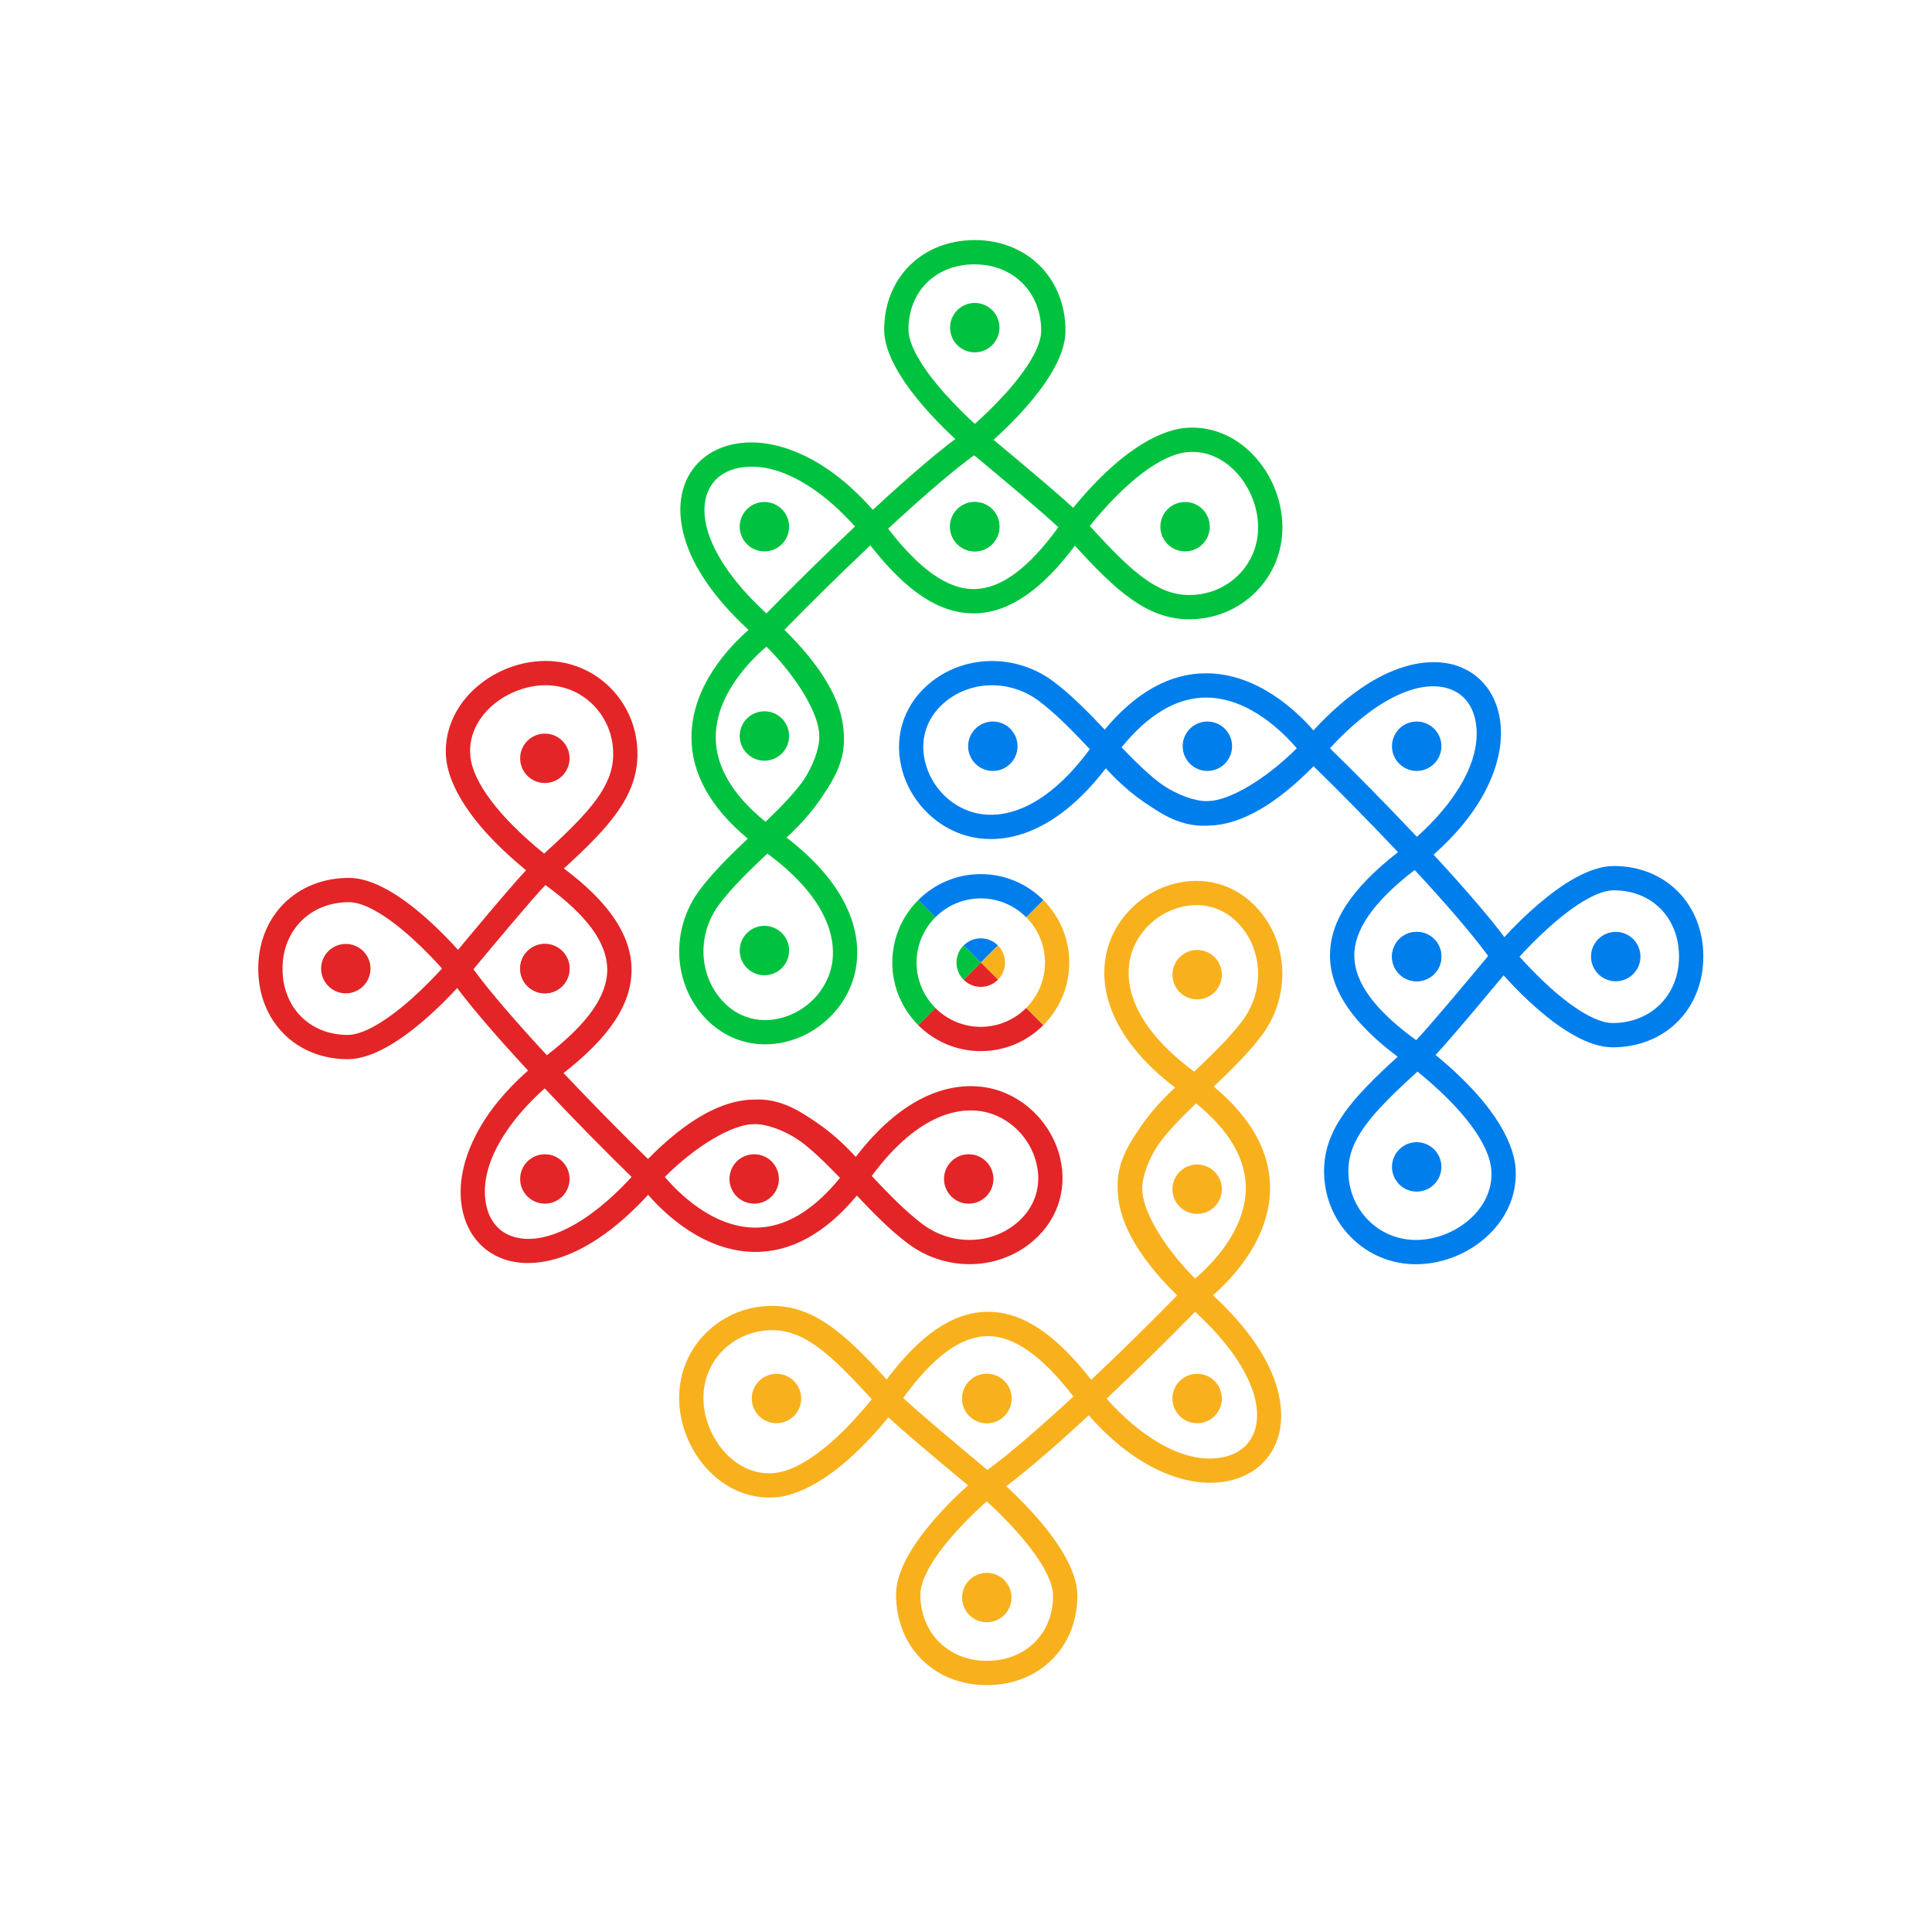
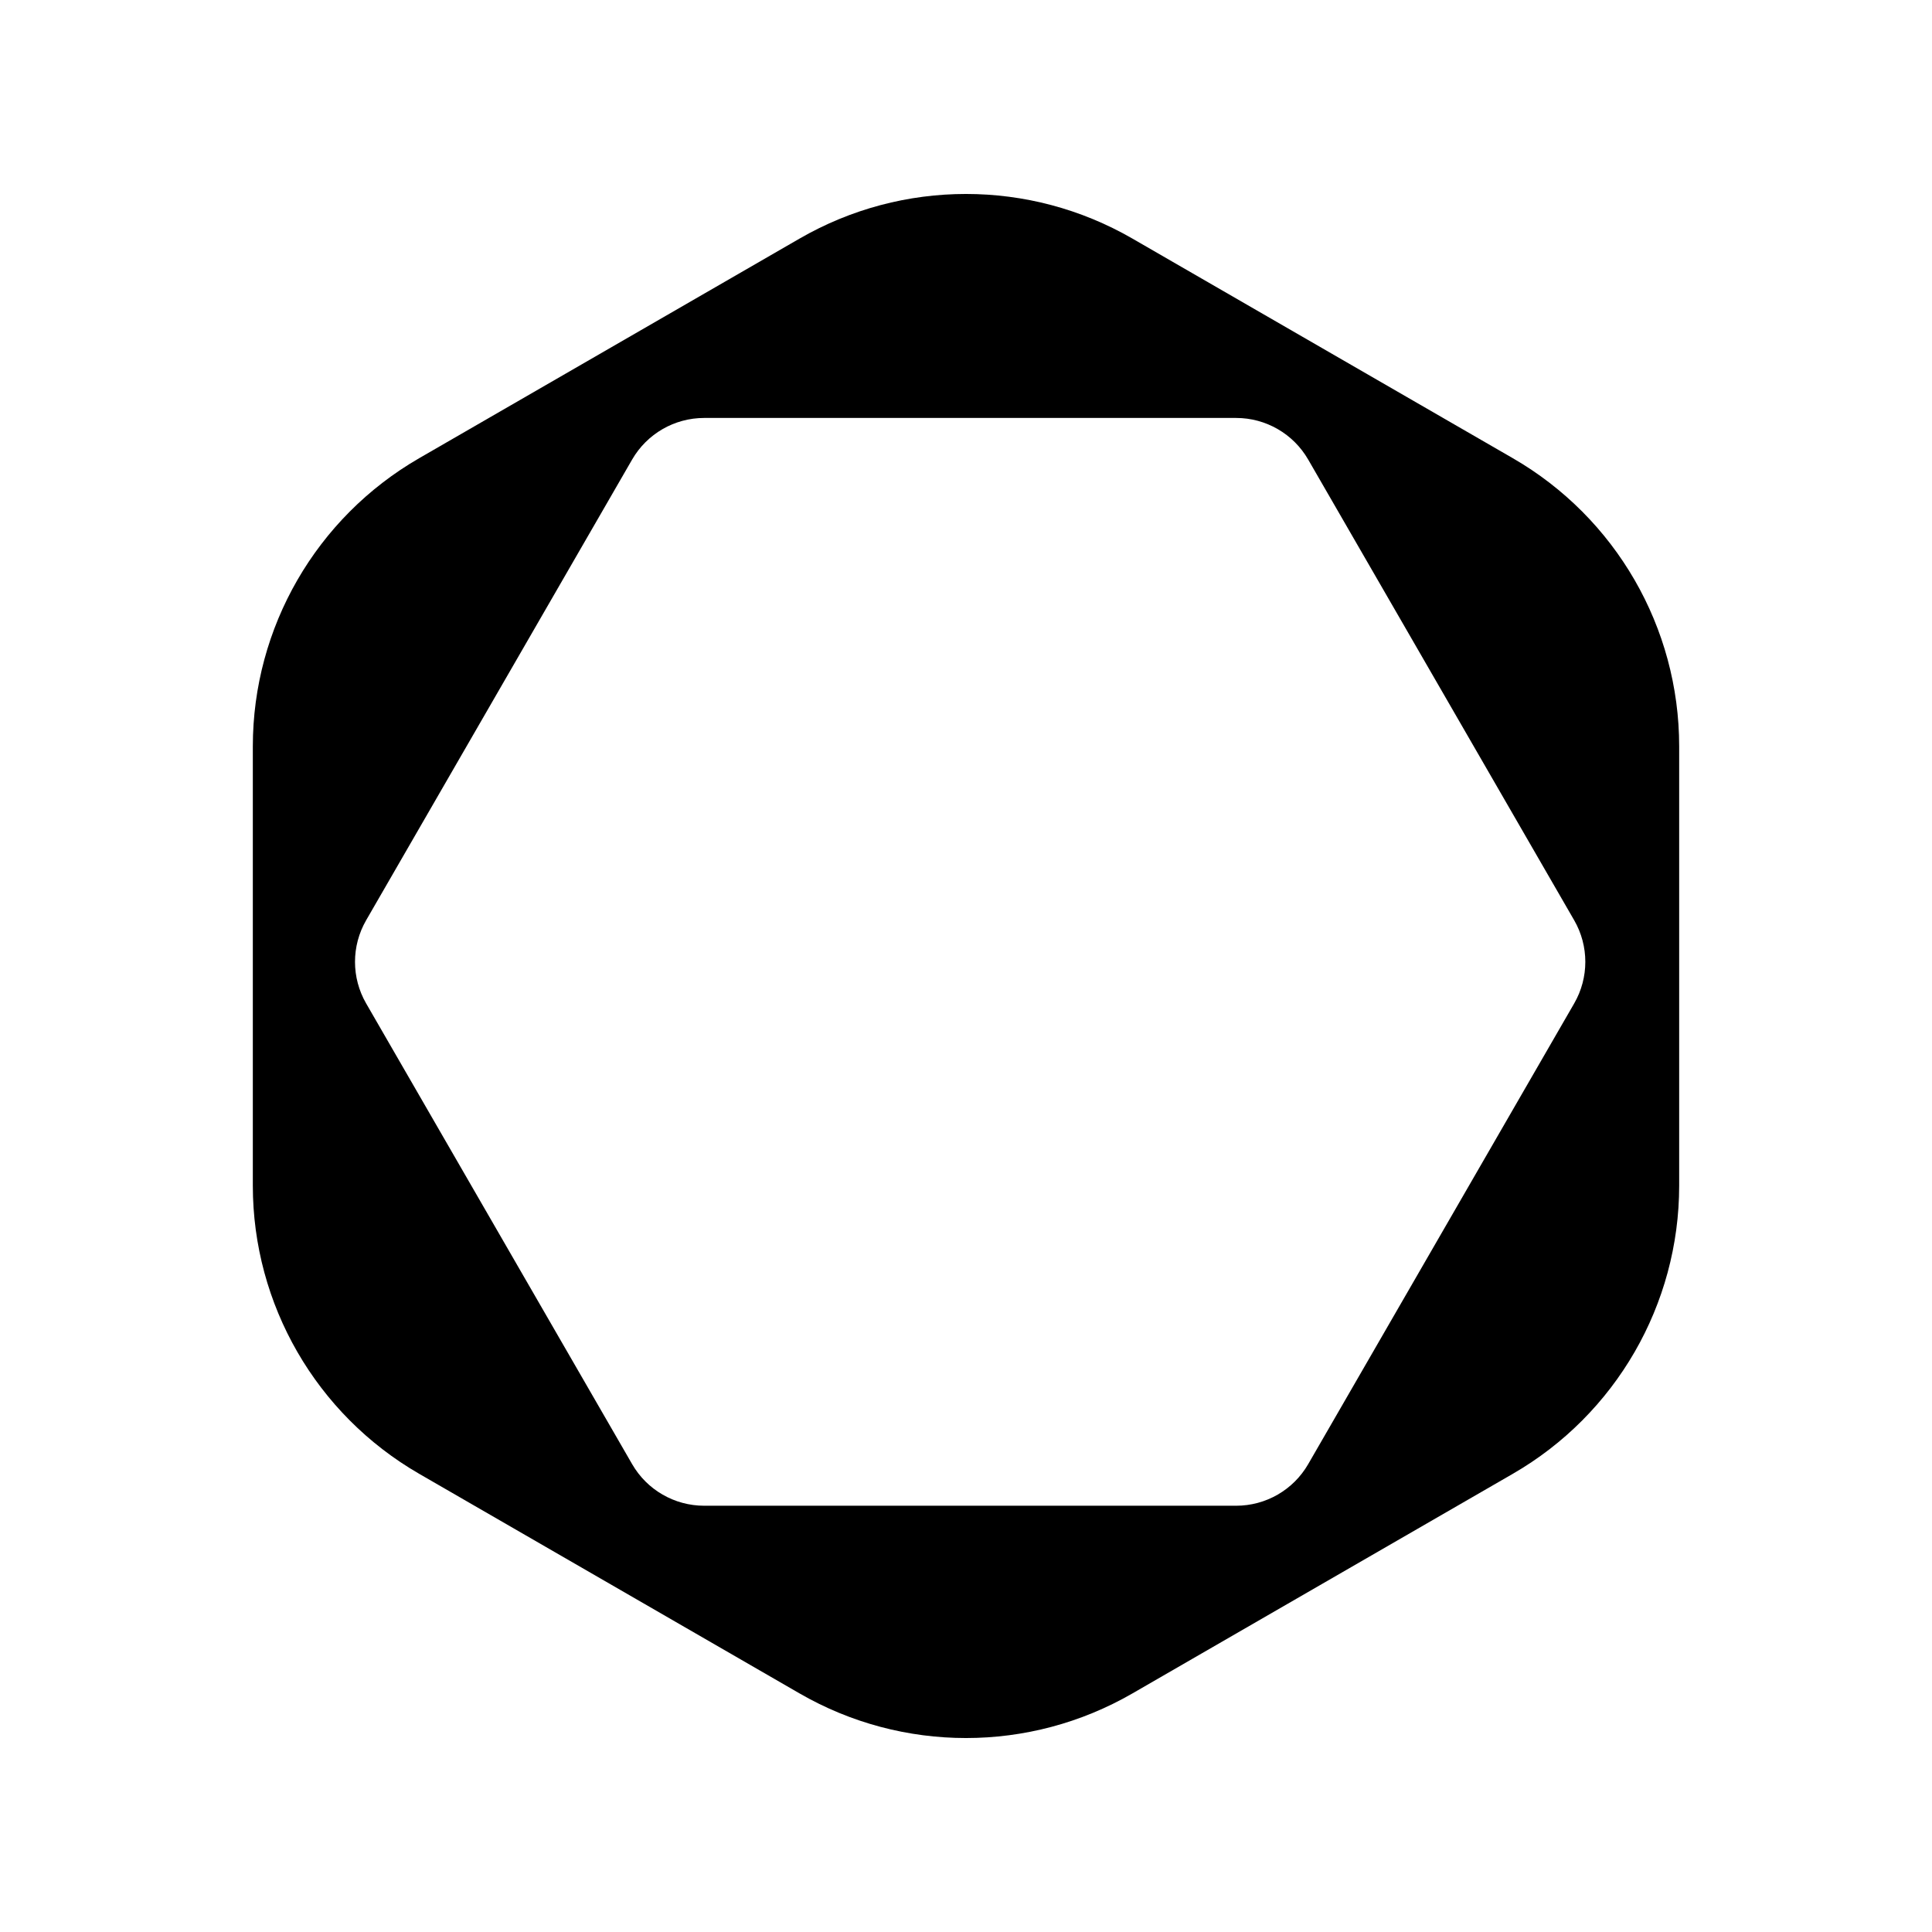
- <svg xmlns="http://www.w3.org/2000/svg" id="Layer_1" data-name="Layer 1" viewBox="0 0 1080 1080">
-   <defs>
-     <style>
-       .cls-1 {
-         fill: #007eec;
-       }
- 
-       .cls-2 {
-         fill: #e32527;
-       }
- 
-       .cls-3 {
-         fill: #f8b11d;
-       }
- 
-       .cls-4 {
-         fill: #00c23f;
-       }
-     </style>
-   </defs>
-   <g>
-     <path class="cls-4" d="M512.37,538.1c0,9.9,4.03,18.87,10.52,25.36l-9.59,9.59c-8.95-8.96-14.5-21.34-14.5-34.96s5.55-26.03,14.53-34.99l9.59,9.59c-6.5,6.5-10.54,15.49-10.54,25.4Z" />
-     <path class="cls-2" d="M583.25,573.05c-8.96,8.97-21.34,14.53-34.99,14.53s-26.01-5.54-34.97-14.5h0s9.59-9.6,9.59-9.6c6.5,6.5,15.48,10.53,25.37,10.53s18.89-4.04,25.39-10.55l9.6,9.6Z" />
-     <path class="cls-3" d="M597.73,538.1c0,13.62-5.54,25.99-14.48,34.94l-9.6-9.6c6.49-6.49,10.51-15.45,10.51-25.34s-4.03-18.88-10.52-25.37l9.58-9.59h.01c8.95,8.96,14.5,21.32,14.5,34.97Z" />
-     <path class="cls-1" d="M583.22,503.14l-9.58,9.59h-.01c-6.5-6.5-15.46-10.53-25.36-10.53s-18.85,4.02-25.35,10.51l-9.59-9.59c8.96-8.95,21.31-14.49,34.94-14.49s26,5.55,34.96,14.51Z" />
-   </g>
-   <path class="cls-1" d="M557.85,528.5l-9.57,9.58-9.59-9.59c2.46-2.45,5.84-3.96,9.57-3.96s7.14,1.52,9.59,3.97Z" />
-   <path class="cls-3" d="M561.82,538.1c0,3.73-1.5,7.12-3.95,9.57l-9.59-9.59,9.57-9.58c2.45,2.47,3.97,5.86,3.97,9.6Z" />
-   <path class="cls-2" d="M557.88,547.67c-2.46,2.47-5.86,3.99-9.62,3.99s-7.14-1.52-9.59-3.97h0s9.62-9.62,9.62-9.62l9.59,9.59Z" />
-   <path class="cls-4" d="M548.28,538.08l-9.62,9.6c-2.45-2.45-3.97-5.84-3.97-9.58s1.53-7.16,3.99-9.62l9.59,9.59Z" />
-   <g id="_Radial_Repeat_" data-name="&amp;lt;Radial Repeat&amp;gt;">
-     <g>
-       <path class="cls-3" d="M551.63,942c-29.39,0-50.73-21.33-50.73-50.73,0-27.37,41.67-62.38,46.42-66.28l4.36-3.58,4.32,3.63c4.73,3.98,46.25,39.72,46.25,66.88,0,29.02-21.29,50.08-50.63,50.08ZM551.58,839.26c-4.12,3.67-10.59,9.73-16.99,16.81-12.97,14.36-20.11,26.86-20.11,35.2,0,21.53,15.62,37.15,37.15,37.15s37.05-15.01,37.05-36.5c0-8.3-7.14-20.91-20.1-35.51-6.41-7.22-12.9-13.41-17-17.16Z" />
-       <path class="cls-3" d="M551.22,838.7l-3.91-3.23c-1.71-1.42-39.57-32.72-50.69-43.17-30.21,36.77-52.3,43.85-63.09,44.71-12.68,1-25.15-3.51-35.1-12.71-11.77-10.87-18.79-26.92-18.79-42.94,0-13.79,5.37-26.69,15.12-36.33,9.97-9.85,23.28-15.19,37.54-15.03,22.94.27,40.11,15.59,63.34,41.15,18.67-24.94,36.87-37.33,55.48-37.82,19.47-.54,38.24,11.56,58.88,38,18.05-17.03,35.63-34.46,48.12-47.3-19.57-19.69-32.77-42.64-33.22-58.7-1.76-20.79,14.49-39.17,32.68-56.78-40.52-30.83-42.2-59.57-39.38-74.35,3.73-19.54,19.53-35.8,39.31-40.47,18.52-4.37,36.55,2.17,48.25,17.48,14.86,19.46,14.75,47.16-.28,67.37-7.42,9.97-17.23,19.54-26.99,28.81,20.98,17.49,31.57,36.6,31.48,56.88-.12,28.57-21.29,50.55-31.91,59.79,42.14,38.94,39.69,67.85,36.64,78.55-3.86,13.51-14.5,22.79-29.19,25.48-12.69,2.32-27.06-.47-41.56-8.07-12.27-6.43-24.32-16.27-35.36-28.81-20.23,18.69-40.03,35.81-53.17,44.67l-4.21,2.84ZM431.66,743.58c-10.4,0-20.1,3.93-27.36,11.11-7.15,7.06-11.09,16.54-11.09,26.67,0,12.11,5.53,24.74,14.43,32.97,5.05,4.67,13.45,10.04,24.81,9.14,14.68-1.16,34.49-16.11,54.87-41.26-23.61-26.05-37.84-38.42-55.18-38.62-.16,0-.32,0-.48,0ZM504.91,781.45c6.33,6.24,33.09,28.66,47.06,40.26,12.66-9.2,30.18-24.49,48.07-41.05-.14-.18-.28-.37-.42-.56-17.35-22.33-32.86-33.2-47.38-33.2-.26,0-.51,0-.76.01-14.71.39-29.97,11.7-46.57,34.55ZM618.57,781.88c17.25,19.41,41.87,36.98,64.5,32.83,9.56-1.75,16.16-7.38,18.58-15.85,4.95-17.33-7.6-41.81-33.59-65.58-12.77,13.14-30.88,31.07-49.49,48.6ZM668.59,616.8c-16.54,15.9-31.54,32.11-30.14,47.54l.03.48c.25,12.52,12.47,32.76,29.57,49.92,8.35-7.07,28.27-26.46,28.36-50.54.07-16.41-9.29-32.33-27.82-47.4ZM668.82,505.96c-2.67,0-5.41.32-8.18.98-14.66,3.46-26.35,15.44-29.1,29.8-2.26,11.85-.4,35.38,36.01,62.31,9.87-9.35,19.91-18.99,27.05-28.59,11.43-15.37,11.59-36.36.38-51.03-6.71-8.79-15.97-13.48-26.16-13.48Z" />
-       <circle class="cls-3" cx="669.21" cy="544.84" r="13.81" />
-       <circle class="cls-3" cx="669.21" cy="664.77" r="13.81" />
-       <circle class="cls-3" cx="669.21" cy="781.78" r="13.81" />
-       <circle class="cls-3" cx="551.63" cy="781.78" r="13.81" />
-       <circle class="cls-3" cx="551.63" cy="781.78" r="13.81" />
-       <circle class="cls-3" cx="551.63" cy="893.04" r="13.81" />
-       <circle class="cls-3" cx="434.06" cy="781.78" r="13.81" />
-       <path class="cls-3" d="M667.65,732.9c-16.02-13.81-42.87-41-42.74-67.98.09-19.61,14.51-43.02,38.55-62.63l8.58,10.52c-20.31,16.56-33.49,37.04-33.56,52.17-.08,15.73,13.79,36.73,38.03,57.63l-8.86,10.28Z" />
-     </g>
-   </g>
-   <g id="_Radial_Repeat_-2" data-name="&amp;lt;Radial Repeat&amp;gt;">
-     <g>
-       <path class="cls-2" d="M194.44,592.1c-29.02,0-50.08-21.29-50.08-50.63s21.33-50.73,50.73-50.73c27.37,0,62.38,41.67,66.28,46.42l3.58,4.36-3.63,4.32c-3.98,4.73-39.72,46.25-66.88,46.25ZM195.08,504.32c-21.53,0-37.15,15.62-37.15,37.15s15.01,37.05,36.5,37.05c8.3,0,20.91-7.14,35.51-20.1,7.22-6.41,13.41-12.9,17.16-17-3.67-4.12-9.73-10.59-16.81-16.99-14.36-12.97-26.86-20.11-35.2-20.11Z" />
-       <path class="cls-2" d="M541.99,706.68c-11.96,0-24.03-3.78-34.2-11.34-9.97-7.41-19.54-17.23-28.81-26.99-17.42,20.9-36.45,31.48-56.64,31.48-.08,0-.16,0-.24,0-28.57-.12-50.55-21.29-59.78-31.91-38.94,42.14-67.85,39.69-78.55,36.64-13.51-3.86-22.79-14.5-25.48-29.19-2.32-12.69.47-27.06,8.07-41.56,6.43-12.27,16.27-24.32,28.81-35.36-18.7-20.23-35.81-40.02-44.67-53.17l-2.84-4.21,3.23-3.91c1.42-1.71,32.72-39.57,43.17-50.69-36.77-30.21-43.85-52.3-44.71-63.09-1-12.68,3.51-25.14,12.7-35.1,10.87-11.77,26.92-18.8,42.94-18.8,13.79,0,26.69,5.37,36.33,15.12,9.86,9.97,15.19,23.3,15.03,37.54-.27,22.94-15.59,40.11-41.15,63.34,24.94,18.67,37.33,36.87,37.82,55.48.51,19.52-11.56,38.24-38,58.89,17.04,18.05,34.46,35.63,47.31,48.12,19.69-19.57,42.64-32.77,58.7-33.22,20.77-1.74,39.17,14.49,56.78,32.68,30.83-40.52,59.56-42.2,74.35-39.38,19.54,3.73,35.8,19.53,40.47,39.31,4.37,18.52-2.16,36.55-17.48,48.25-9.66,7.38-21.36,11.07-33.17,11.07ZM487.3,657.39c9.35,9.87,18.99,19.91,28.59,27.05,15.37,11.43,36.36,11.59,51.03.38,11.1-8.47,15.65-20.99,12.5-34.34-3.46-14.66-15.44-26.35-29.81-29.1-11.85-2.27-35.38-.4-62.31,36.01ZM304.48,608.41c-19.41,17.25-36.97,41.86-32.83,64.5,1.75,9.56,7.38,16.16,15.85,18.58,17.33,4.95,41.81-7.6,65.58-33.59-13.14-12.77-31.07-30.88-48.6-49.49ZM371.62,657.89c7.07,8.35,26.45,28.26,50.53,28.36.06,0,.12,0,.18,0,16.34,0,32.21-9.35,47.23-27.82-15.9-16.54-32.1-31.56-47.54-30.14l-.48.03c-12.52.25-32.76,12.47-49.92,29.57ZM264.65,541.81c9.2,12.66,24.49,30.18,41.05,48.07.19-.14.37-.28.56-.42,22.72-17.65,33.58-33.4,33.19-48.14-.39-14.71-11.7-29.97-34.55-46.57-6.24,6.33-28.66,33.09-40.26,47.06ZM305,383.05c-12.11,0-24.74,5.53-32.97,14.43-4.67,5.05-10.04,13.46-9.14,24.81,1.16,14.68,16.11,34.48,41.26,54.87,26.05-23.61,38.42-37.84,38.63-55.18.12-10.58-3.82-20.47-11.11-27.84-7.06-7.15-16.54-11.09-26.67-11.09Z" />
-       <circle class="cls-2" cx="541.52" cy="659.04" r="13.81" />
-       <circle class="cls-2" cx="421.59" cy="659.04" r="13.81" />
-       <circle class="cls-2" cx="304.58" cy="659.04" r="13.81" />
-       <circle class="cls-2" cx="304.58" cy="541.47" r="13.81" />
-       <circle class="cls-2" cx="304.58" cy="541.47" r="13.81" />
-       <circle class="cls-2" cx="193.31" cy="541.47" r="13.81" />
-       <circle class="cls-2" cx="304.58" cy="423.9" r="13.81" />
-       <path class="cls-2" d="M363.74,666.35l-10.28-8.86c13.78-15.98,40.88-42.74,67.79-42.74h.19c19.61.09,43.02,14.51,62.63,38.55l-10.52,8.58c-16.56-20.31-37.04-33.49-52.17-33.56h-.13c-15.71,0-36.66,13.85-57.51,38.03Z" />
-     </g>
-   </g>
-   <g id="_Radial_Repeat_-3" data-name="&amp;lt;Radial Repeat&amp;gt;">
-     <g>
-       <path class="cls-4" d="M544.83,254.79l-4.32-3.63c-4.73-3.98-46.25-39.72-46.25-66.88,0-29.02,21.29-50.08,50.63-50.08s50.73,21.33,50.73,50.73c0,27.37-41.67,62.38-46.42,66.28l-4.36,3.58ZM544.89,147.77c-21.82,0-37.05,15.01-37.05,36.5,0,8.3,7.14,20.91,20.1,35.51,6.41,7.22,12.9,13.41,17,17.16,4.12-3.67,10.59-9.73,16.99-16.81,12.97-14.36,20.11-26.86,20.11-35.2,0-21.53-15.62-37.15-37.15-37.15Z" />
-       <path class="cls-4" d="M427.75,583.8c-14.38,0-27.7-6.63-37-18.81-14.86-19.46-14.75-47.16.28-67.37,7.42-9.97,17.23-19.54,26.99-28.81-20.98-17.49-31.57-36.6-31.48-56.88.12-28.57,21.29-50.55,31.91-59.79-42.14-38.94-39.69-67.85-36.64-78.55,3.86-13.51,14.5-22.79,29.19-25.48,12.69-2.32,27.06.47,41.56,8.07,12.27,6.43,24.32,16.27,35.36,28.81,20.23-18.69,40.03-35.81,53.17-44.67l4.21-2.84,3.91,3.23c1.71,1.42,39.57,32.72,50.69,43.17,30.21-36.77,52.3-43.85,63.09-44.71,12.67-1,25.15,3.51,35.1,12.71,11.77,10.87,18.79,26.92,18.79,42.94,0,13.79-5.37,26.69-15.12,36.33-9.97,9.85-23.28,15.15-37.54,15.03-22.94-.27-40.11-15.59-63.34-41.15-18.67,24.94-36.87,37.33-55.48,37.82-19.52.51-38.24-11.56-58.88-38-18.05,17.03-35.63,34.46-48.12,47.3,19.57,19.69,32.77,42.64,33.22,58.7,1.76,20.79-14.49,39.17-32.68,56.78,40.52,30.83,42.2,59.57,39.38,74.35-3.73,19.54-19.53,35.8-39.31,40.47-3.78.89-7.55,1.33-11.25,1.33ZM428.97,477.14c-9.87,9.35-19.91,18.99-27.05,28.59-11.43,15.37-11.59,36.36-.38,51.03,8.47,11.1,20.99,15.65,34.34,12.5,14.66-3.46,26.35-15.44,29.1-29.8,2.26-11.85.4-35.38-36.01-62.31ZM428.47,361.46c-8.35,7.07-28.27,26.46-28.36,50.54-.07,16.41,9.29,32.33,27.82,47.4,16.54-15.9,31.54-32.11,30.14-47.54l-.03-.48c-.25-12.52-12.47-32.76-29.57-49.92ZM420.28,260.87c-2.29,0-4.57.2-6.84.61-9.56,1.75-16.16,7.38-18.58,15.85-4.95,17.33,7.6,41.81,33.59,65.58,12.77-13.14,30.88-31.07,49.49-48.6-15.52-17.47-37.01-33.44-57.67-33.44ZM609.2,293.99c23.61,26.05,37.84,38.42,55.18,38.62.16,0,.32,0,.48,0,10.4,0,20.1-3.93,27.36-11.11,7.15-7.06,11.09-16.54,11.09-26.67,0-12.11-5.53-24.74-14.43-32.97-5.05-4.67-13.46-10.04-24.81-9.14-14.68,1.16-34.49,16.11-54.87,41.26ZM496.9,296.1c17.35,22.33,32.86,33.2,47.38,33.2.26,0,.51,0,.76-.01,14.71-.39,29.97-11.7,46.57-34.55-6.33-6.24-33.09-28.66-47.06-40.26-12.66,9.2-30.18,24.49-48.07,41.05.14.18.28.37.42.56Z" />
-       <circle class="cls-4" cx="427.31" cy="531.36" r="13.81" />
-       <circle class="cls-4" cx="427.31" cy="411.42" r="13.81" />
-       <circle class="cls-4" cx="427.31" cy="294.42" r="13.81" />
-       <circle class="cls-4" cx="544.89" cy="294.42" r="13.81" />
-       <circle class="cls-4" cx="544.89" cy="294.42" r="13.81" />
-       <circle class="cls-4" cx="544.89" cy="183.15" r="13.81" />
-       <circle class="cls-4" cx="662.46" cy="294.42" r="13.81" />
-       <path class="cls-4" d="M433.07,473.91l-8.58-10.52c20.31-16.56,33.49-37.04,33.56-52.17.08-15.73-13.79-36.73-38.03-57.63l8.86-10.28c16.02,13.81,42.87,41,42.74,67.98-.09,19.61-14.51,43.02-38.55,62.63Z" />
-     </g>
-   </g>
-   <g id="_Radial_Repeat_-4" data-name="&amp;lt;Radial Repeat&amp;gt;">
-     <g>
-       <path class="cls-1" d="M901.44,585.45c-27.37,0-62.38-41.67-66.28-46.42l-3.58-4.36,3.63-4.32c3.98-4.73,39.72-46.25,66.88-46.25,29.02,0,50.08,21.29,50.08,50.63s-21.33,50.73-50.73,50.73ZM849.42,534.78c3.67,4.12,9.73,10.59,16.81,16.99,14.36,12.97,26.86,20.11,35.2,20.11,21.53,0,37.15-15.62,37.15-37.15s-15.01-37.05-36.5-37.05c-8.3,0-20.91,7.14-35.51,20.1-7.22,6.41-13.41,12.9-17.16,17Z" />
-       <path class="cls-1" d="M791.52,706.72c-13.79,0-26.69-5.37-36.33-15.12-9.86-9.97-15.19-23.31-15.03-37.54.27-22.94,15.59-40.11,41.15-63.34-24.94-18.67-37.33-36.87-37.82-55.48-.51-19.52,11.56-38.24,38-58.89-17.04-18.05-34.46-35.63-47.3-48.12-19.69,19.57-42.64,32.77-58.7,33.22-20.76,1.75-39.17-14.49-56.78-32.68-30.83,40.52-59.57,42.2-74.35,39.37-19.54-3.73-35.8-19.53-40.47-39.31-4.37-18.52,2.16-36.55,17.48-48.25,19.46-14.86,47.16-14.75,67.37.28,9.97,7.41,19.54,17.22,28.81,26.99,17.42-20.9,36.45-31.48,56.64-31.48h.24c28.57.12,50.55,21.29,59.79,31.91,38.95-42.15,67.85-39.69,78.55-36.64,13.51,3.86,22.79,14.5,25.48,29.19,2.32,12.69-.47,27.06-8.07,41.56-6.43,12.27-16.27,24.32-28.81,35.36,18.7,20.23,35.81,40.03,44.68,53.17l2.84,4.21-3.23,3.91c-1.42,1.71-32.72,39.57-43.17,50.69,36.77,30.21,43.85,52.3,44.71,63.09,1,12.68-3.51,25.15-12.71,35.1-10.87,11.77-26.92,18.79-42.94,18.79ZM792.37,599.04c-26.05,23.61-38.42,37.85-38.62,55.18-.12,10.58,3.82,20.47,11.11,27.84,7.06,7.15,16.54,11.09,26.67,11.09,12.11,0,24.74-5.53,32.97-14.43,4.67-5.05,10.04-13.46,9.14-24.81-1.16-14.68-16.11-34.49-41.26-54.87ZM790.26,486.74c-22.72,17.65-33.58,33.4-33.19,48.14.39,14.71,11.7,29.97,34.55,46.57,6.24-6.33,28.66-33.09,40.26-47.06-9.2-12.66-24.49-30.18-41.05-48.06-.18.14-.37.28-.56.42ZM743.44,418.29c13.14,12.77,31.07,30.88,48.6,49.49,19.41-17.25,36.97-41.86,32.83-64.5-1.75-9.56-7.38-16.16-15.85-18.58-17.32-4.95-41.81,7.6-65.58,33.59ZM554.53,383.07c-8.89,0-17.68,2.76-24.93,8.3-11.1,8.47-15.65,20.99-12.5,34.34,3.46,14.66,15.44,26.35,29.81,29.1,11.85,2.26,35.37.4,62.31-36.01-9.35-9.87-18.99-19.91-28.59-27.05-7.78-5.78-16.99-8.68-26.1-8.68ZM626.96,417.77c15.9,16.54,32.11,31.56,47.54,30.14l.48-.03c12.52-.25,32.76-12.47,49.92-29.57-7.07-8.35-26.46-28.27-50.54-28.36h-.18c-16.34,0-32.21,9.35-47.23,27.82Z" />
-       <circle class="cls-1" cx="555" cy="417.15" r="13.81" />
-       <circle class="cls-1" cx="674.93" cy="417.15" r="13.81" />
-       <circle class="cls-1" cx="791.94" cy="417.15" r="13.81" />
-       <circle class="cls-1" cx="791.94" cy="534.73" r="13.81" />
-       <circle class="cls-1" cx="791.94" cy="534.73" r="13.81" />
-       <circle class="cls-1" cx="903.21" cy="534.73" r="13.81" />
-       <circle class="cls-1" cx="791.94" cy="652.3" r="13.81" />
-       <path class="cls-1" d="M675.27,461.46h-.19c-19.61-.09-43.02-14.51-62.63-38.55l10.52-8.58c16.56,20.31,37.04,33.48,52.17,33.56h.13c15.71,0,36.66-13.85,57.51-38.03l10.28,8.86c-13.78,15.98-40.87,42.74-67.79,42.74Z" />
-     </g>
-   </g>
+ <svg xmlns="http://www.w3.org/2000/svg" viewBox="0 0 180 180" fill="currentColor">
+   <path fill-rule="evenodd" clip-rule="evenodd" d="m 105.5,22.225 c -9.592,-5.538 -21.409,-5.538 -31,0 L 39.055,42.689 C 29.463,48.227 23.555,58.461 23.555,69.536 v 40.929 c 0,11.075 5.909,21.309 15.5,26.847 l 35.445,20.464 c 9.591,5.537 21.408,5.537 31,0 l 35.445,-20.464 c 9.591,-5.537 15.5,-15.771 15.5,-26.847 V 69.536 c 0,-11.075 -5.909,-21.309 -15.5,-26.847 z M 34.113,85.738 c -1.384,2.398 -1.384,5.352 0,7.75 l 24.782,42.923 c 1.384,2.398 3.943,3.875 6.712,3.875 h 49.563 c 2.769,0 5.327,-1.477 6.711,-3.875 l 24.782,-42.923 c 1.384,-2.398 1.384,-5.352 0,-7.75 L 121.88,42.815 c -1.384,-2.398 -3.942,-3.875 -6.711,-3.875 H 65.606 c -2.769,0 -5.327,1.477 -6.712,3.875 z" style="stroke-width:0.775" />
</svg>
